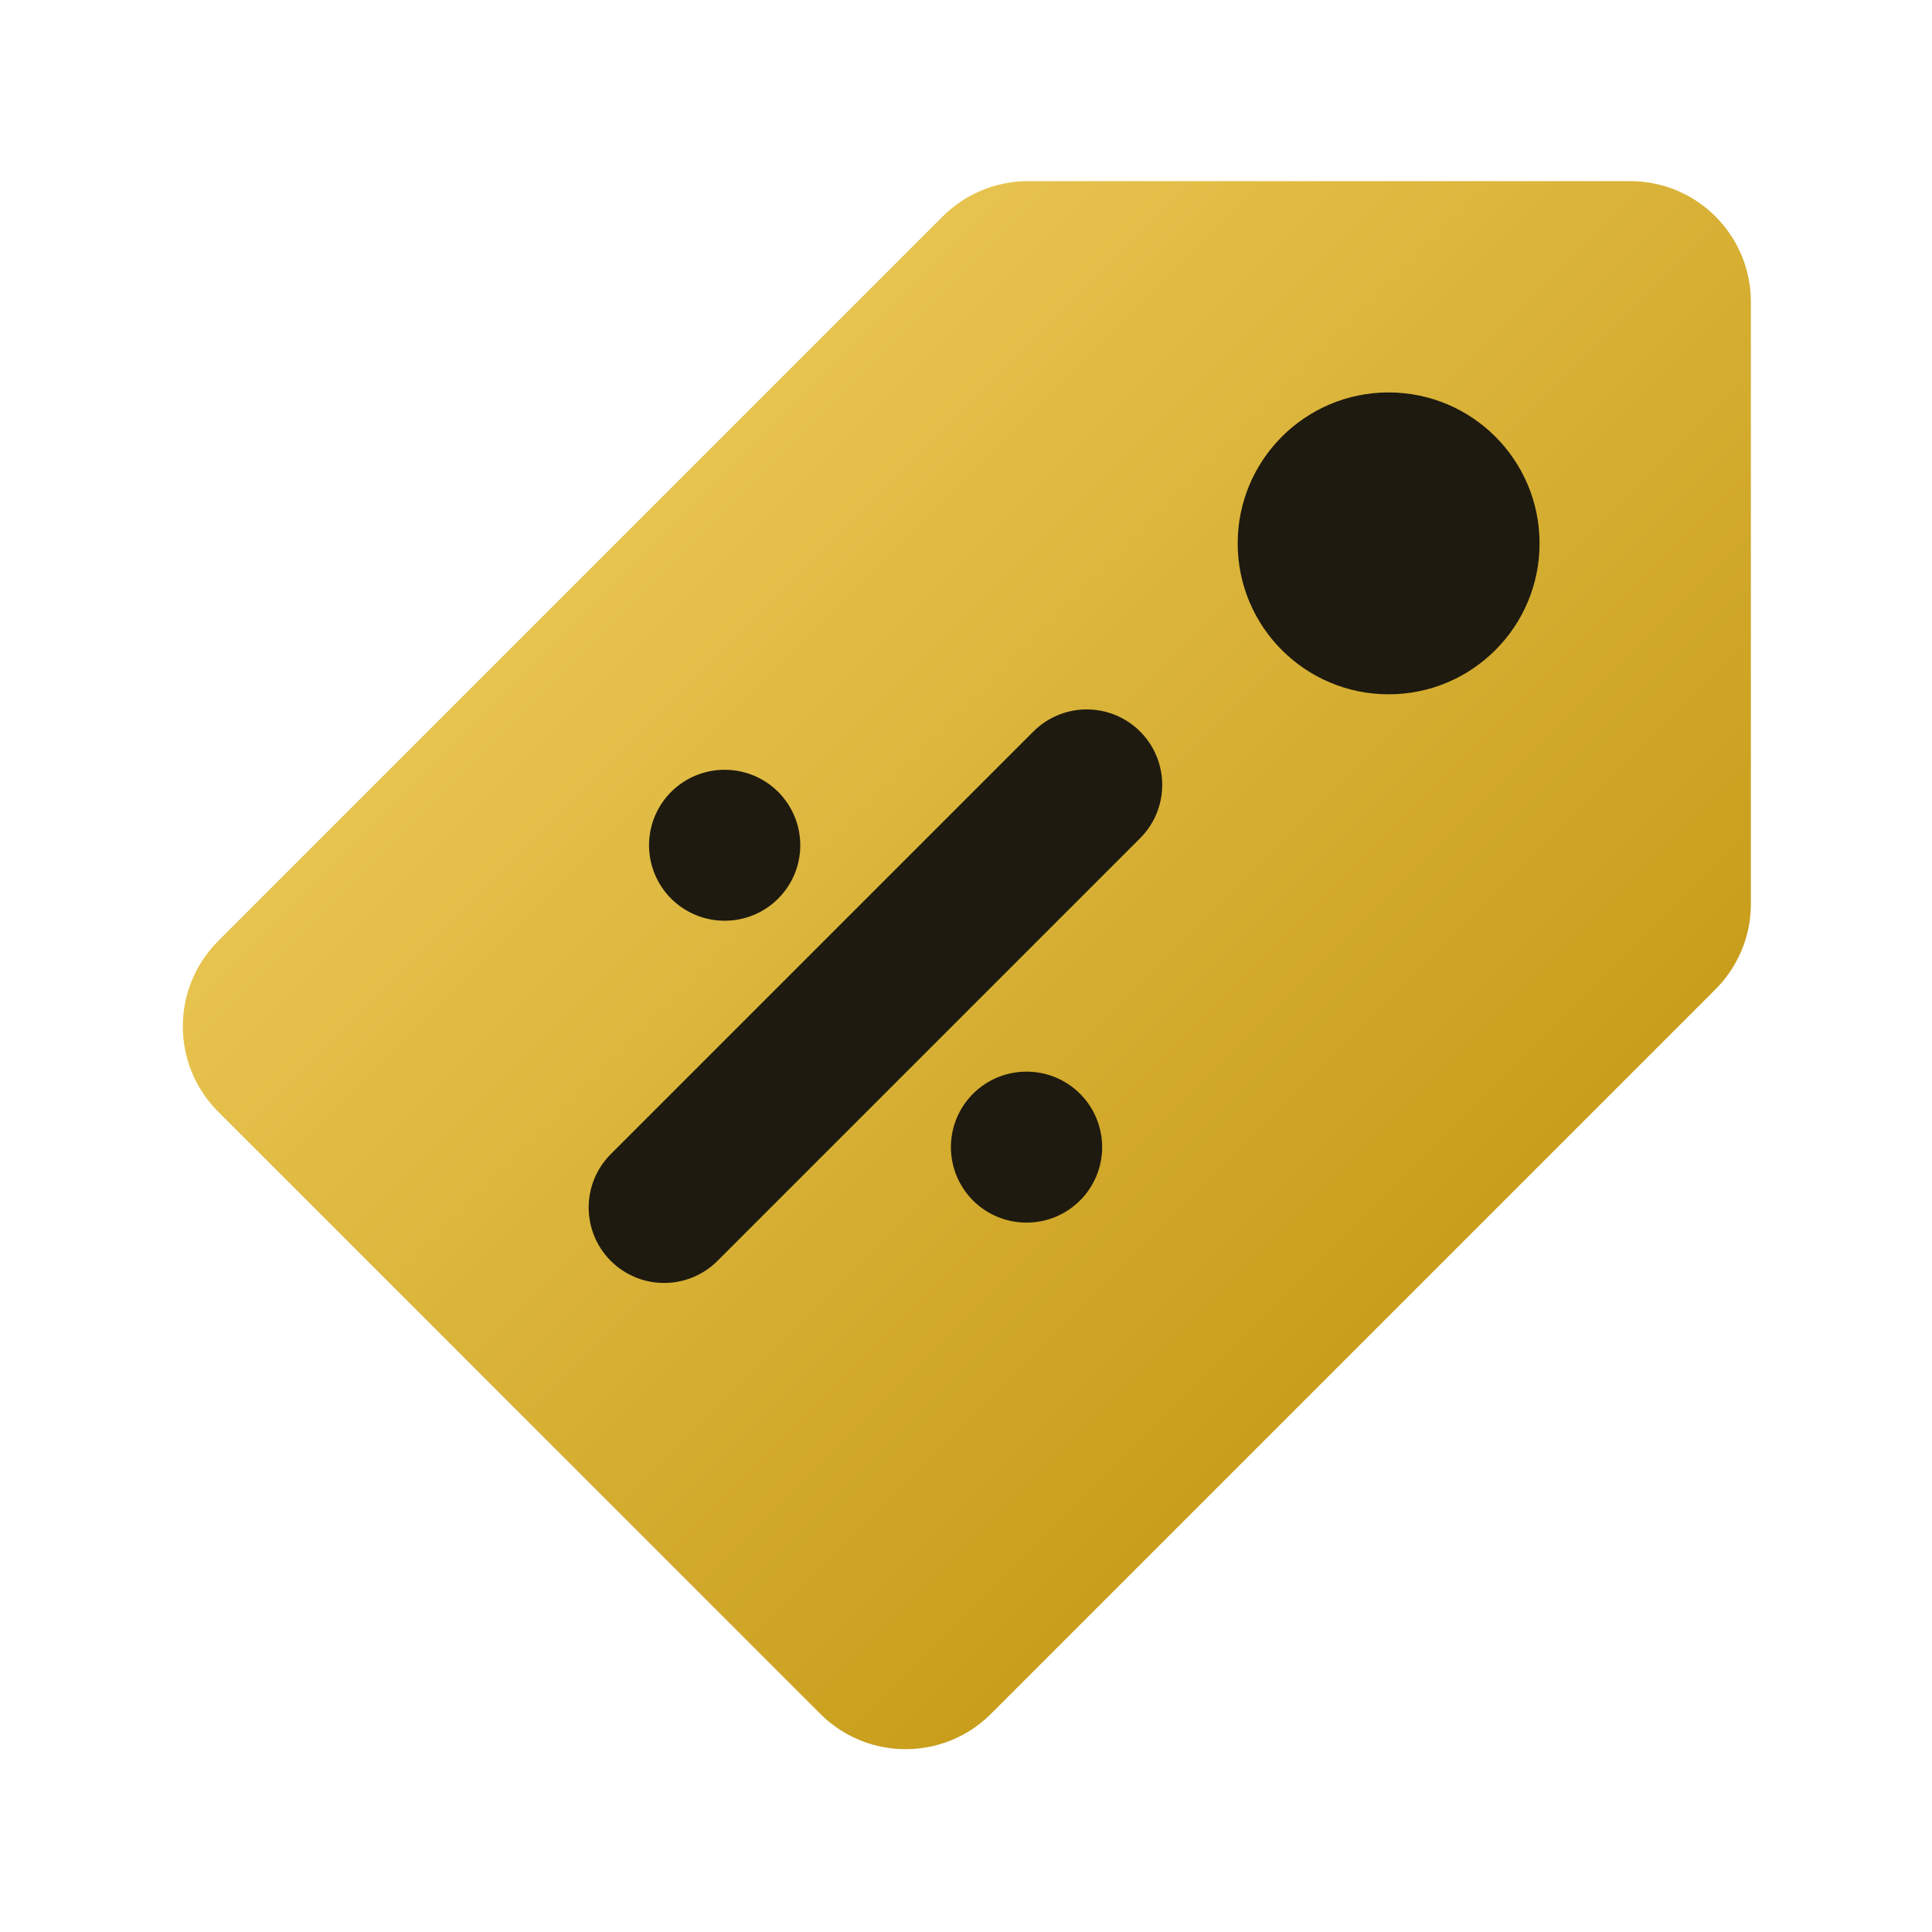
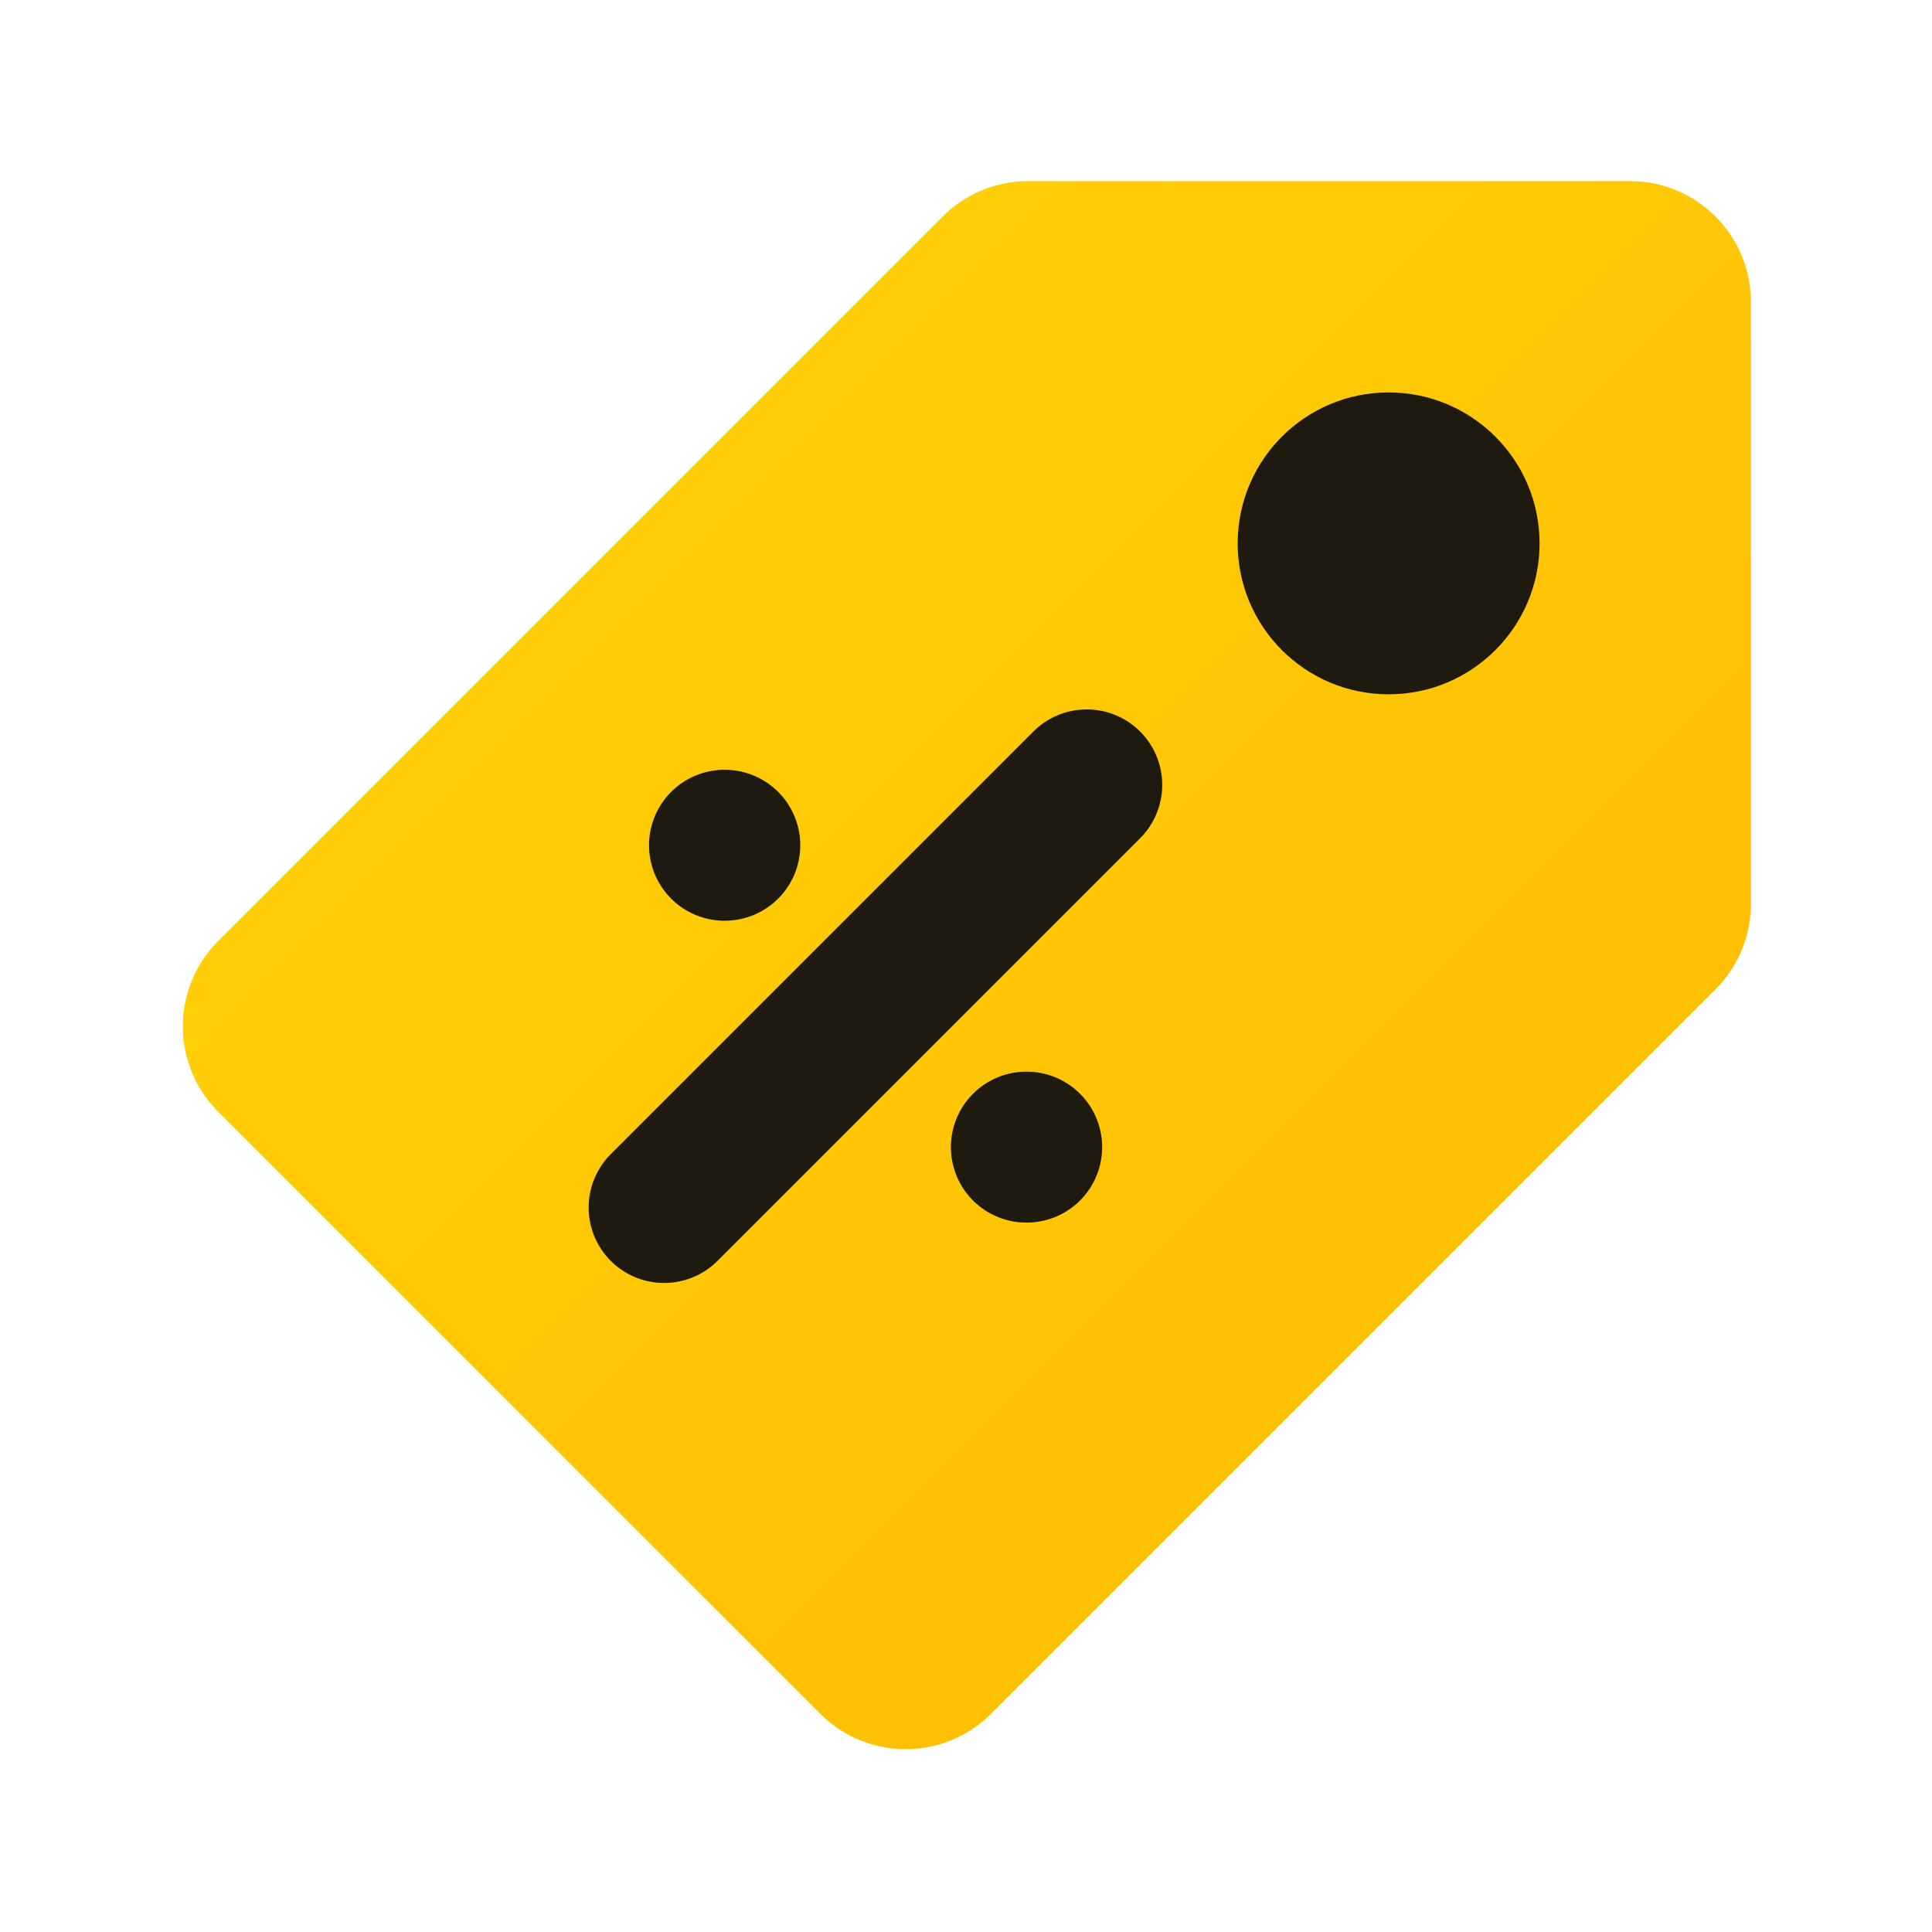
<svg xmlns="http://www.w3.org/2000/svg" viewBox="0 0 64 64">
  <defs>
    <linearGradient id="g" x1="0" y1="0" x2="1" y2="1">
-       <stop offset="0" stop-color="#F7D76A" />
-       <stop offset="1" stop-color="#B88A00" />
+       <stop offset="0" stop-color="#FFD60A" />
+       <stop offset="1" stop-color="#FFB800" />
    </linearGradient>
  </defs>
  <path d="M34 6h20a4 4 0 0 1 4 4v20a4 4 0 0 1-1.2 2.8L32.8 56.8a4 4 0 0 1-5.6 0L7.2 36.8a4 4 0 0 1 0-5.6L31.2 7.2A4 4 0 0 1 34 6z" fill="url(#g)" />
  <circle cx="46" cy="18" r="5" fill="#1E1A10" />
  <path d="M22 40l14-14M24 28h.01M34 38h.01" stroke="#1E1A10" stroke-width="5" stroke-linecap="round" />
</svg>
